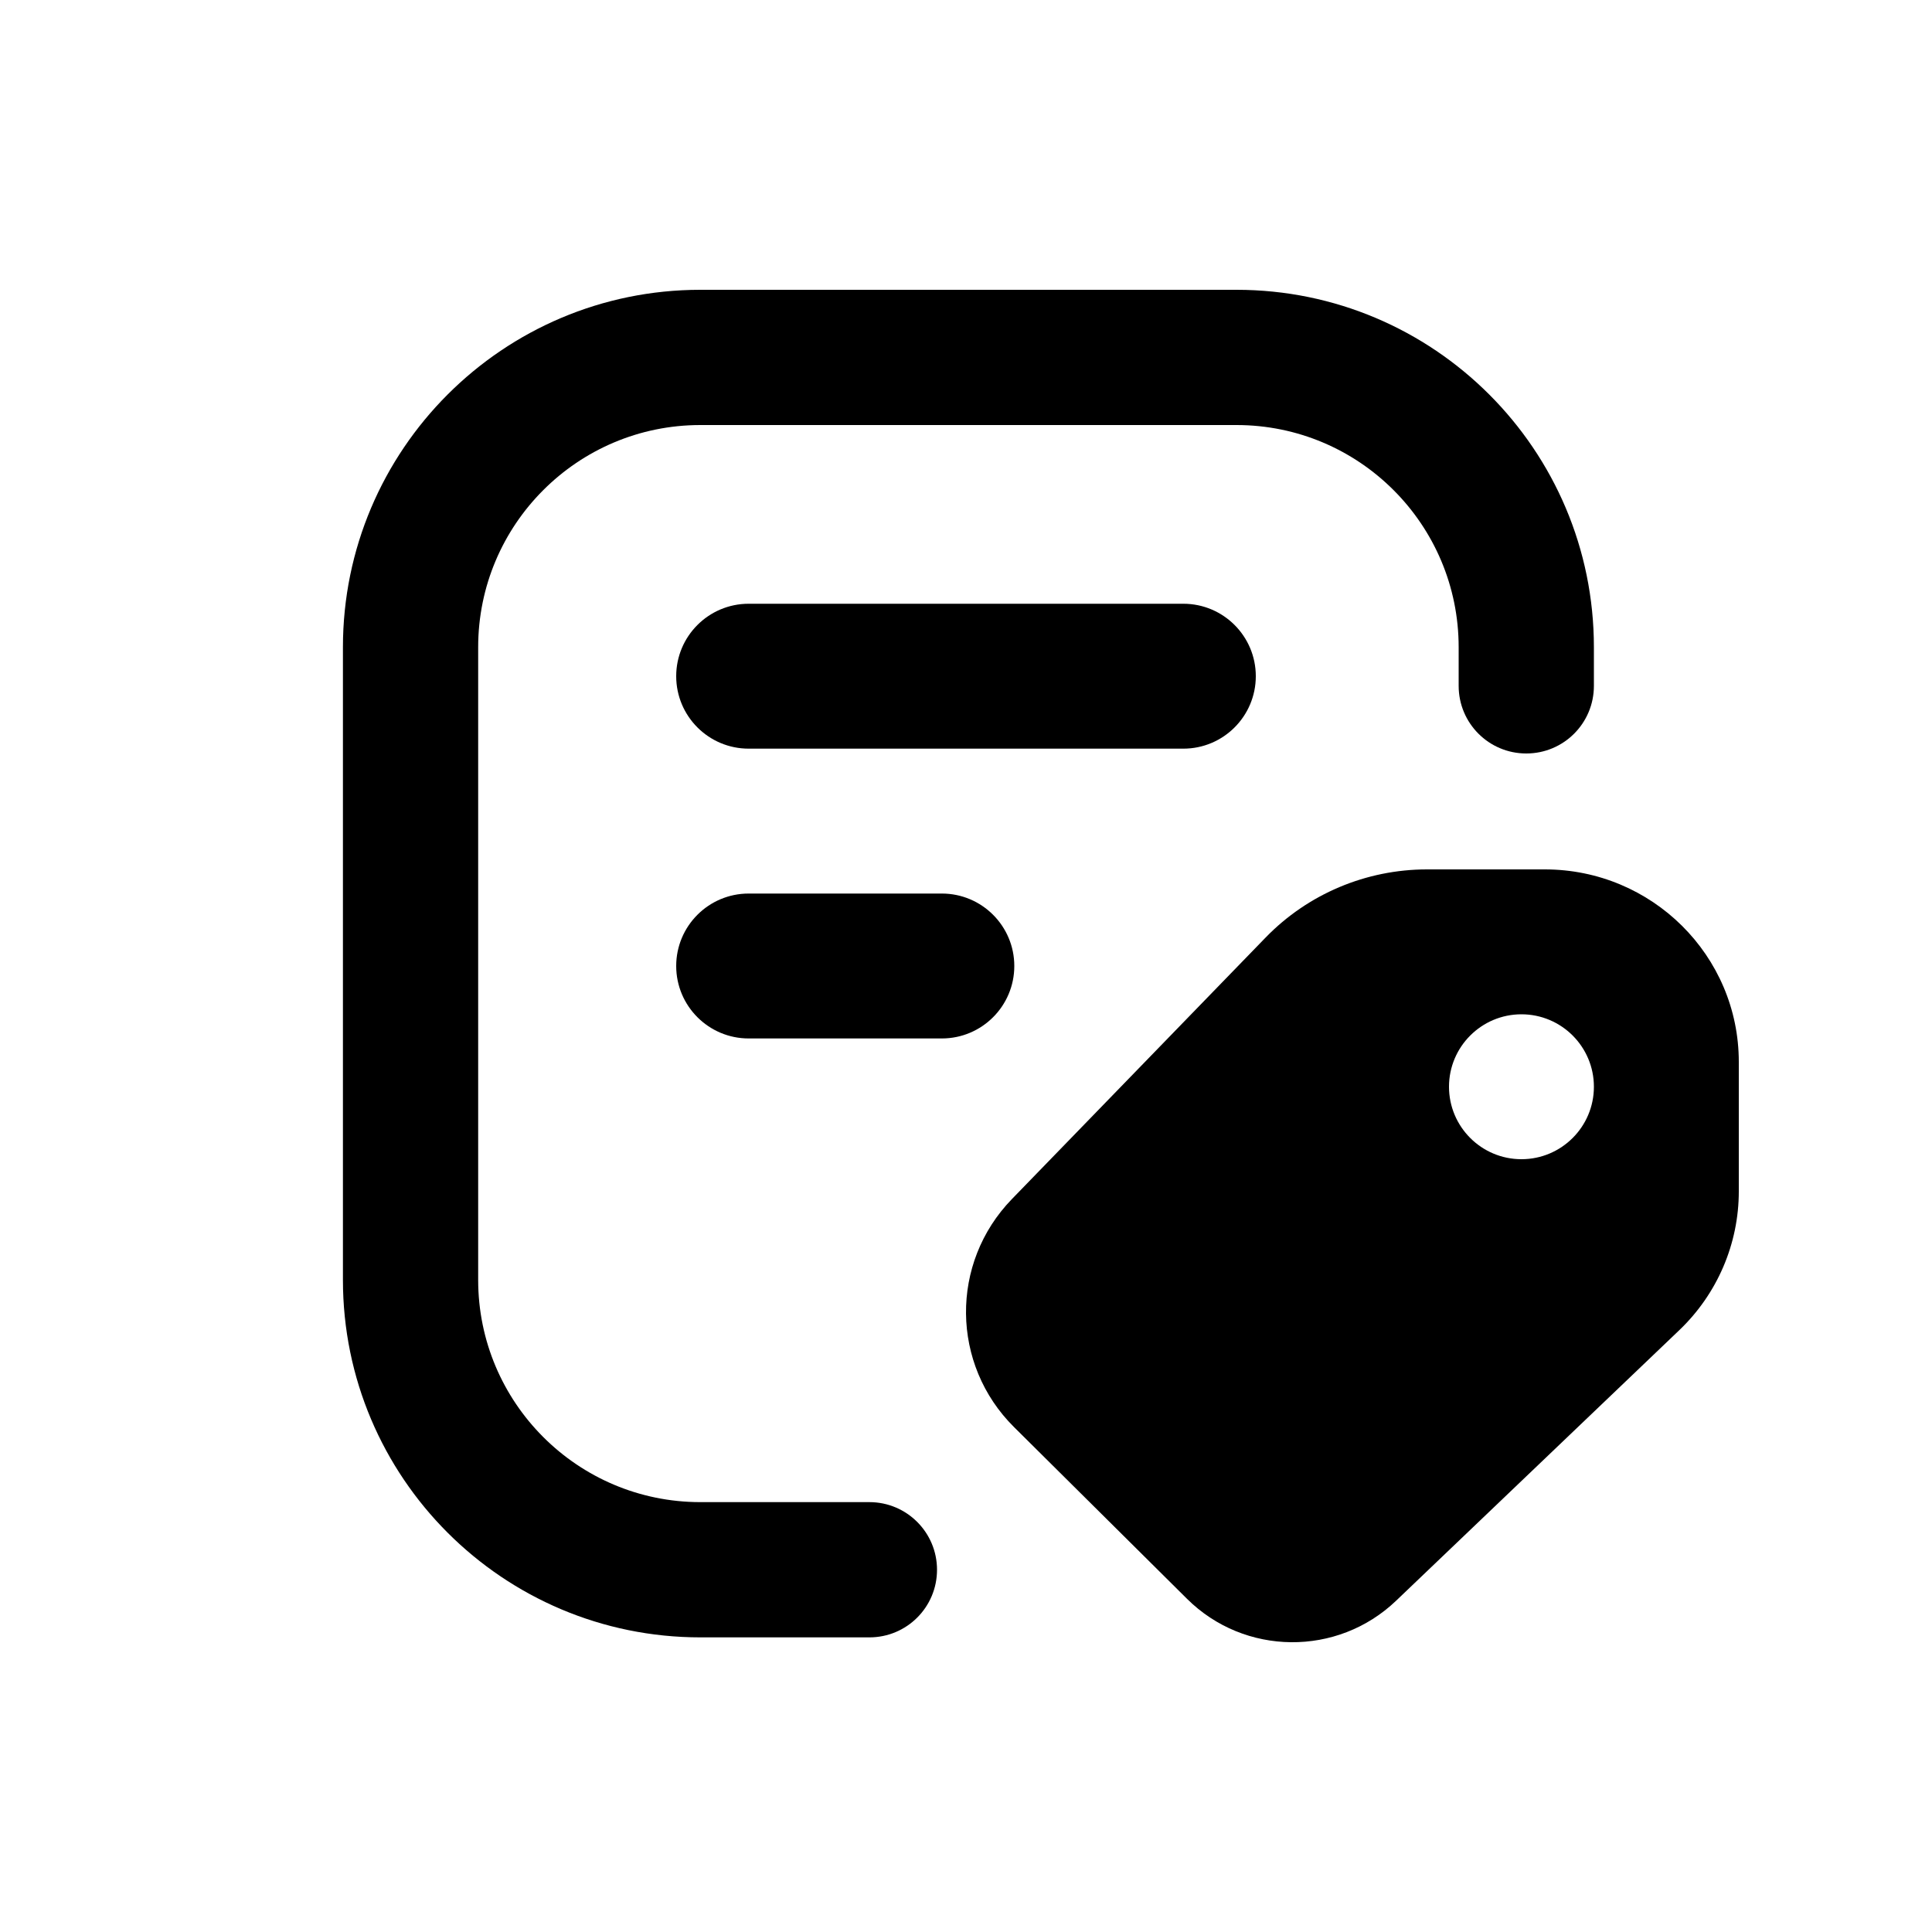
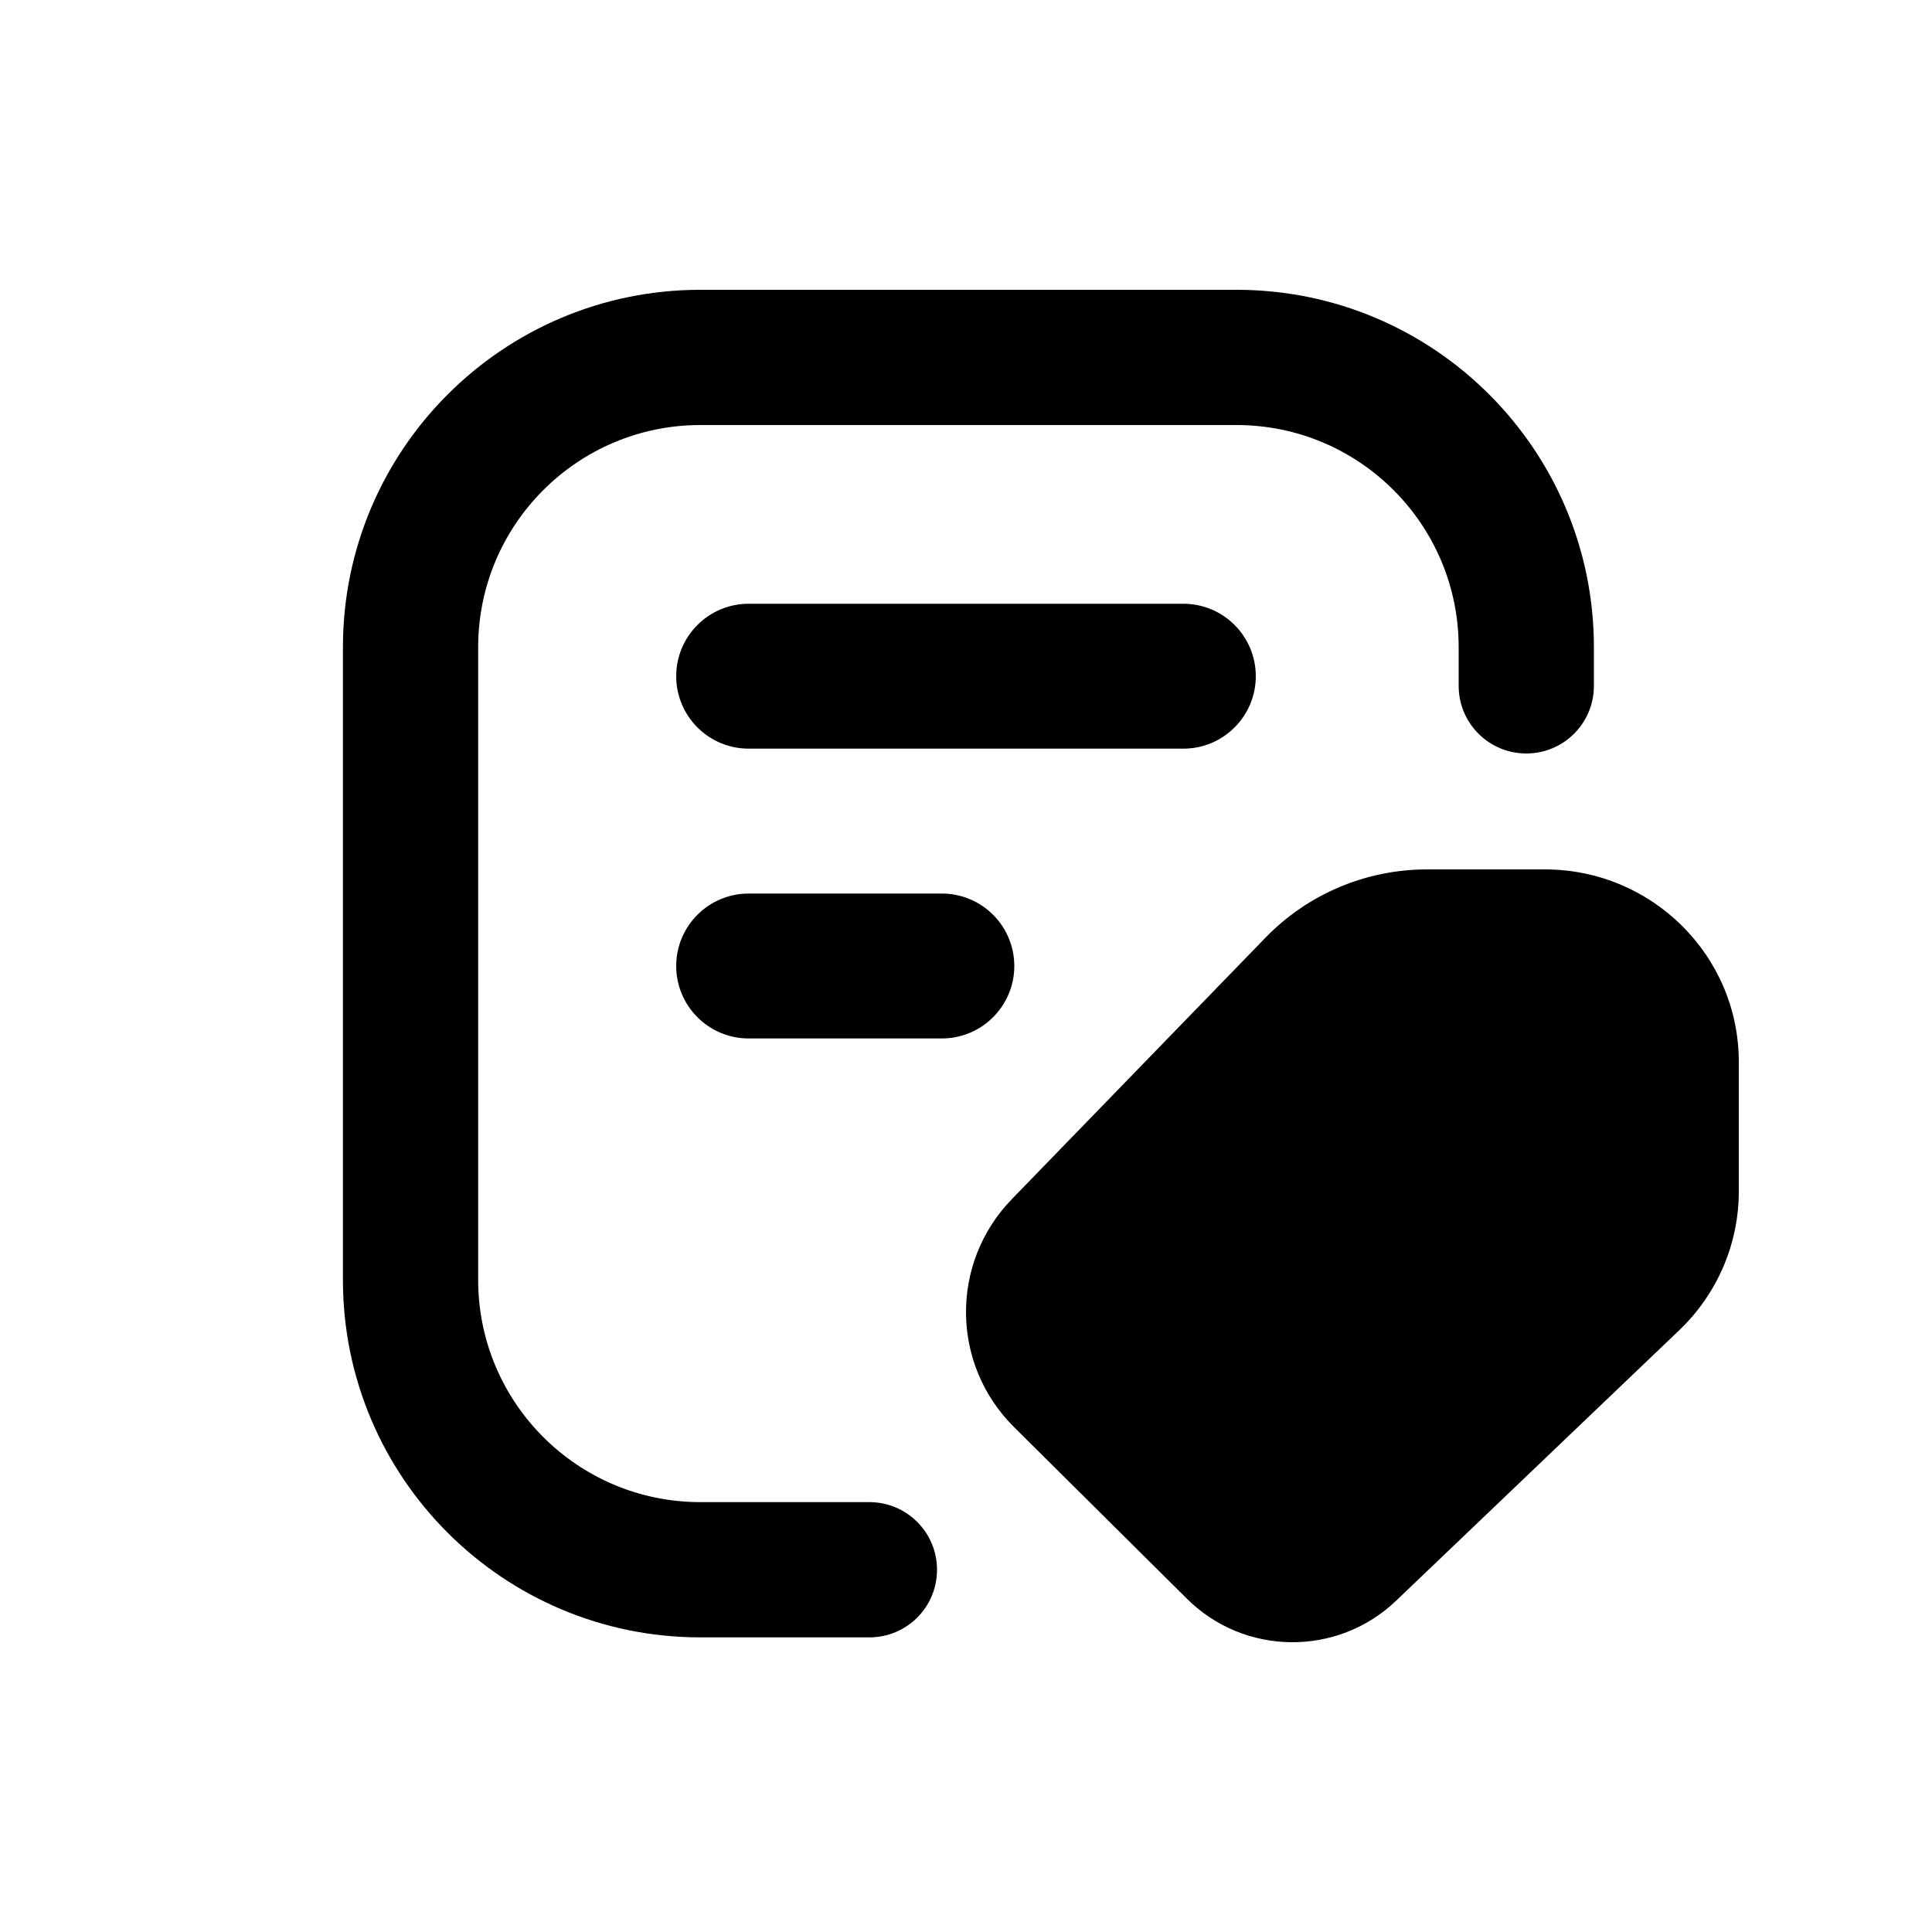
<svg xmlns="http://www.w3.org/2000/svg" viewBox="0 0 20 20">
-   <path fill="currentColor" fill-rule="evenodd" d="M14.772 9C14.143 9 13.54 9.254 13.103 9.704L10.475 12.413C9.833 13.074 9.843 14.125 10.498 14.774L12.288 16.551C12.883 17.142 13.845 17.151 14.452 16.571L17.385 13.769C17.778 13.393 18 12.875 18 12.333V10.993C18 9.892 17.101 9 15.992 9H14.772ZM15.75 12C16.164 12 16.5 11.664 16.5 11.25C16.5 10.836 16.164 10.5 15.75 10.5C15.336 10.5 15 10.836 15 11.25C15 11.664 15.336 12 15.75 12Z" />
+   <path fill="currentColor" fill-rule="even-odd" d="M14.772 9C14.143 9 13.54 9.254 13.103 9.704L10.475 12.413C9.833 13.074 9.843 14.125 10.498 14.774L12.288 16.551C12.883 17.142 13.845 17.151 14.452 16.571L17.385 13.769C17.778 13.393 18 12.875 18 12.333V10.993C18 9.892 17.101 9 15.992 9H14.772ZM15.75 12C16.164 12 16.5 11.664 16.5 11.25C16.5 10.836 16.164 10.5 15.75 10.5C15.336 10.5 15 10.836 15 11.25C15 11.664 15.336 12 15.75 12Z" />
  <path d="M4.95 6.7C4.95 5.43 5.98 4.4 7.25 4.4H12.8C14.07 4.4 15.1 5.43 15.1 6.7V7.1C15.1 7.487 15.413 7.8 15.8 7.8C16.187 7.8 16.5 7.487 16.5 7.1V6.7C16.5 4.657 14.844 3 12.8 3H7.25C5.207 3 3.55 4.657 3.55 6.7V13.25C3.55 15.294 5.207 16.95 7.25 16.95H9C9.387 16.95 9.7 16.637 9.7 16.25C9.7 15.864 9.387 15.55 9 15.55H7.25C5.98 15.55 4.95 14.52 4.95 13.25V6.7Z" />
  <path d="M7 7C7 6.586 7.336 6.25 7.75 6.25H12.25C12.664 6.25 13 6.586 13 7C13 7.414 12.664 7.75 12.25 7.75H7.75C7.336 7.75 7 7.414 7 7Z" />
  <path d="M7 10C7 9.586 7.336 9.25 7.75 9.25H9.75C10.164 9.25 10.5 9.586 10.5 10C10.5 10.414 10.164 10.75 9.75 10.75H7.75C7.336 10.75 7 10.414 7 10Z" />
</svg>
